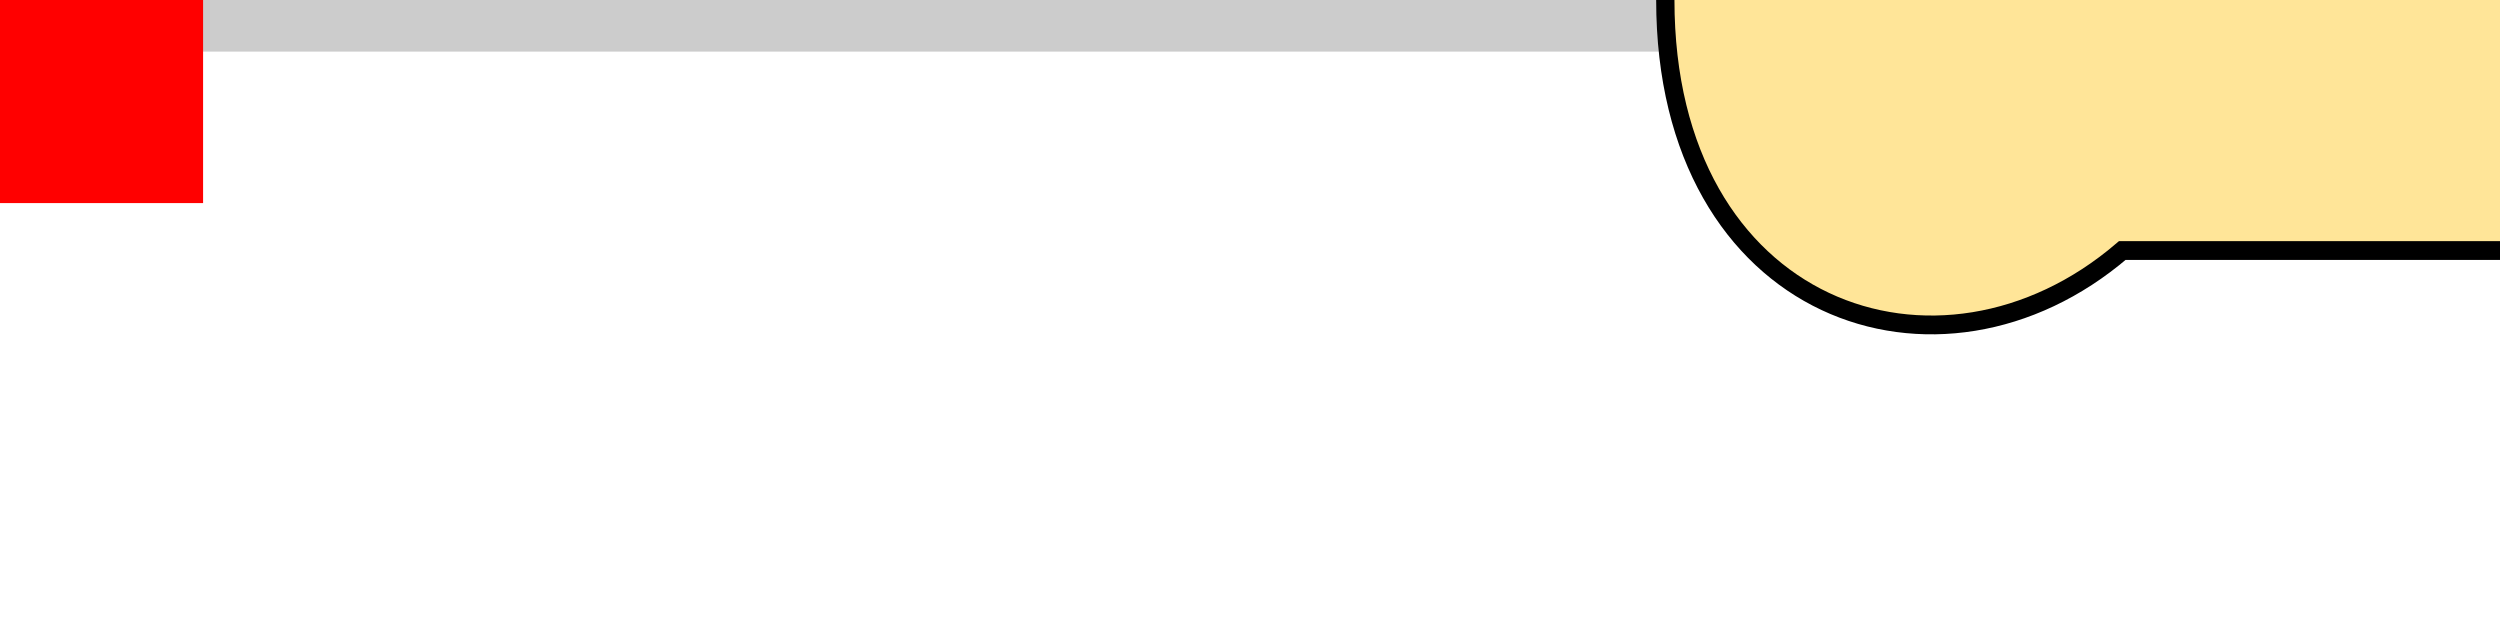
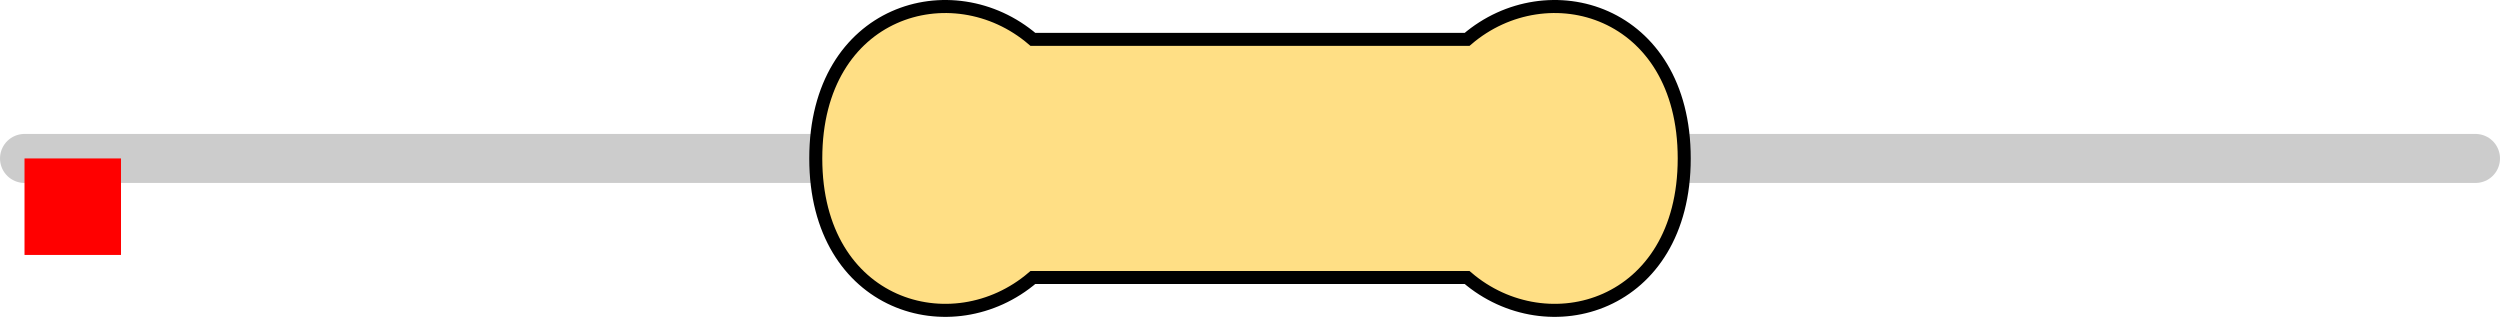
- <svg xmlns="http://www.w3.org/2000/svg" version="1.1" width="12.31mm" height="3.05mm" viewBox="0 0 12.31 3.05" id="svg196">
+ <svg xmlns="http://www.w3.org/2000/svg" version="1.1" width="25.908mm" height="3.284mm" viewBox="0 0 25.908 3.284" id="svg196">
  <defs id="defs200" />
-   <path style="fill:none;stroke:#cccccc;stroke-width:0.508;stroke-linecap:round;stroke-linejoin:miter;stroke-miterlimit:4;stroke-dasharray:none;stroke-opacity:1" d="M 0,0 25.4,0" id="main_pin" />
-   <g id="res_bean" transform="translate(8.2, 0) scale(1.5, 1.542169)">
-     <path d="M 0,0 C 0,1 0.9,1.3 1.5,0.8 H 3 4.5 C 5.1,1.3 6,1 6,0 6,-1 5.1,-1.3 4.5,-0.8 H 3 1.5 C 0.9,-1.3 0,-1 0,0 Z" style="display:inline;fill:#ffe598;fill-opacity:1;stroke:none;stroke-width:0.09;stroke-linecap:butt;stroke-linejoin:miter;stroke-miterlimit:4;stroke-dasharray:none;stroke-opacity:1;paint-order:stroke fill markers" id="bean_fill" />
-     <rect style="display:none;opacity:1;fill:#000000;fill-opacity:1;stroke:none;stroke-width:0.61;stroke-miterlimit:4;stroke-dasharray:none;stroke-opacity:1" id="res_band1" height="1.6" x="1.65" y="-0.8" width="0.6" />
-     <rect y="-0.8" x="2.35" height="1.6" width="0.6" id="res_band2" style="display:none;opacity:1;fill:#000000;fill-opacity:1;stroke:none;stroke-width:0.61;stroke-miterlimit:4;stroke-dasharray:none;stroke-opacity:1" />
-     <rect y="-0.8" x="3.05" height="1.6" width="0.6" id="res_band3" style="display:none;opacity:1;fill:#000000;fill-opacity:1;stroke:none;stroke-width:0.61;stroke-miterlimit:4;stroke-dasharray:none;stroke-opacity:1" />
-     <rect y="-0.8" x="3.75" height="1.6" width="0.6" id="res_band4" style="display:none;opacity:1;fill:#000000;fill-opacity:1;stroke:none;stroke-width:0.61;stroke-miterlimit:4;stroke-dasharray:none;stroke-opacity:1" />
-     <rect style="display:none;opacity:1;fill:#000000;fill-opacity:1;stroke:none;stroke-width:0.61;stroke-miterlimit:4;stroke-dasharray:none;stroke-opacity:1" id="res_5band1" height="1.6" x="1.65" y="-0.8" width="0.4" />
-     <rect style="display:none;opacity:1;fill:#000000;fill-opacity:1;stroke:none;stroke-width:0.61;stroke-miterlimit:4;stroke-dasharray:none;stroke-opacity:1" id="res_5band2" height="1.6" x="2.225" y="-0.8" width="0.4" />
-     <rect style="display:none;opacity:1;fill:#000000;fill-opacity:1;stroke:none;stroke-width:0.61;stroke-miterlimit:4;stroke-dasharray:none;stroke-opacity:1" id="res_5band3" height="1.6" x="2.8" y="-0.8" width="0.4" />
-     <rect style="display:none;opacity:1;fill:#000000;fill-opacity:1;stroke:none;stroke-width:0.61;stroke-miterlimit:4;stroke-dasharray:none;stroke-opacity:1" id="res_5band4" height="1.6" x="3.375" y="-0.8" width="0.4" />
-     <rect style="display:none;opacity:1;fill:#000000;fill-opacity:1;stroke:none;stroke-width:0.61;stroke-miterlimit:4;stroke-dasharray:none;stroke-opacity:1" id="res_5band5" height="1.6" x="3.95" y="-0.8" width="0.4" />
-     <path d="M 0,0 C 0,1 0.9,1.3 1.5,0.8 H 3 4.5 C 5.1,1.3 6,1 6,0 6,-1 5.1,-1.3 4.5,-0.8 H 3 1.5 C 0.9,-1.3 0,-1 0,0 Z" style="display:inline;fill:none;fill-opacity:1;stroke:#000000;stroke-width:0.06;stroke-linecap:butt;stroke-linejoin:miter;stroke-miterlimit:4;stroke-dasharray:none;stroke-opacity:1;paint-order:stroke fill markers" id="bean_outline" />
-     <rect style="display:none;opacity:1;fill:#000000;fill-opacity:1;stroke:none;stroke-width:0.61;stroke-miterlimit:4;stroke-dasharray:none;stroke-opacity:1" id="res_zeroband" height="1.6" x="2.7" y="-0.8" width="0.6" />
+   <path style="fill:none;stroke:#cccccc;stroke-width:0.508;stroke-linecap:round;stroke-linejoin:miter;stroke-miterlimit:4;stroke-dasharray:none;stroke-opacity:1" d="M 0.254,1.642 H 25.654" id="main_pin" />
+   <g id="res_bean" transform="translate(8.454,1.641922)">
+     <path d="M 0,0 C 0,1.542 1.417,1.947 2.25,1.234 H 4.5 6.75 C 7.582,1.947 9,1.542 9,0 9,-1.542 7.582,-1.947 6.75,-1.234 H 4.5 2.25 C 1.417,-1.947 0,-1.542 0,0 Z" style="display:inline;fill:#ffdf85;fill-opacity:1;stroke:none;stroke-width:0.09;stroke-linecap:butt;stroke-linejoin:miter;stroke-miterlimit:4;stroke-dasharray:none;stroke-opacity:1;paint-order:stroke fill markers" id="bean_fill" />
+     <rect style="display:none;opacity:1;fill:#000000;fill-opacity:1;stroke:none;stroke-width:0.61;stroke-miterlimit:4;stroke-dasharray:none;stroke-opacity:1" id="res_band1" height="2.467" x="2.475" y="-1.234" width="0.9" />
+     <rect y="-1.234" x="3.525" height="2.467" width="0.9" id="res_band2" style="display:none;opacity:1;fill:#000000;fill-opacity:1;stroke:none;stroke-width:0.61;stroke-miterlimit:4;stroke-dasharray:none;stroke-opacity:1" />
+     <rect y="-1.234" x="4.575" height="2.467" width="0.9" id="res_band3" style="display:none;opacity:1;fill:#000000;fill-opacity:1;stroke:none;stroke-width:0.61;stroke-miterlimit:4;stroke-dasharray:none;stroke-opacity:1" />
+     <rect y="-1.234" x="5.625" height="2.467" width="0.9" id="res_band4" style="display:none;opacity:1;fill:#000000;fill-opacity:1;stroke:none;stroke-width:0.61;stroke-miterlimit:4;stroke-dasharray:none;stroke-opacity:1" />
+     <rect style="display:none;opacity:1;fill:#000000;fill-opacity:1;stroke:none;stroke-width:0.61;stroke-miterlimit:4;stroke-dasharray:none;stroke-opacity:1" id="res_5band1" height="2.467" x="2.475" y="-1.234" width="0.6" />
+     <rect style="display:none;opacity:1;fill:#000000;fill-opacity:1;stroke:none;stroke-width:0.61;stroke-miterlimit:4;stroke-dasharray:none;stroke-opacity:1" id="res_5band2" height="2.467" x="3.337" y="-1.234" width="0.6" />
+     <rect style="display:none;opacity:1;fill:#000000;fill-opacity:1;stroke:none;stroke-width:0.61;stroke-miterlimit:4;stroke-dasharray:none;stroke-opacity:1" id="res_5band3" height="2.467" x="4.2" y="-1.234" width="0.6" />
+     <rect style="display:none;opacity:1;fill:#000000;fill-opacity:1;stroke:none;stroke-width:0.61;stroke-miterlimit:4;stroke-dasharray:none;stroke-opacity:1" id="res_5band4" height="2.467" x="5.062" y="-1.234" width="0.6" />
+     <rect style="display:none;opacity:1;fill:#000000;fill-opacity:1;stroke:none;stroke-width:0.61;stroke-miterlimit:4;stroke-dasharray:none;stroke-opacity:1" id="res_5band5" height="2.467" x="5.925" y="-1.234" width="0.6" />
+     <path d="M 0,0 C 0,1.542 1.417,1.947 2.25,1.234 H 4.5 6.75 C 7.582,1.947 9,1.542 9,0 9,-1.542 7.582,-1.947 6.75,-1.234 H 4.5 2.25 C 1.417,-1.947 0,-1.542 0,0 Z" style="display:inline;fill:none;fill-opacity:1;stroke:#000000;stroke-width:0.135;stroke-linecap:butt;stroke-linejoin:miter;stroke-miterlimit:4;stroke-dasharray:none;stroke-opacity:1;paint-order:stroke fill markers" id="bean_outline" />
+     <rect style="display:none;opacity:1;fill:#000000;fill-opacity:1;stroke:none;stroke-width:0.61;stroke-miterlimit:4;stroke-dasharray:none;stroke-opacity:1" id="res_zeroband" height="2.467" x="4.05" y="-1.234" width="0.9" />
  </g>
-   <rect id="origin" fill="#ff0000" width="1" height="1" x="0" y="0" style="stroke-width:1e-06" />
+   <rect id="origin" fill="#ff0000" width="1" height="1" x="0.254" y="1.642" style="stroke-width:1e-06" />
</svg>
